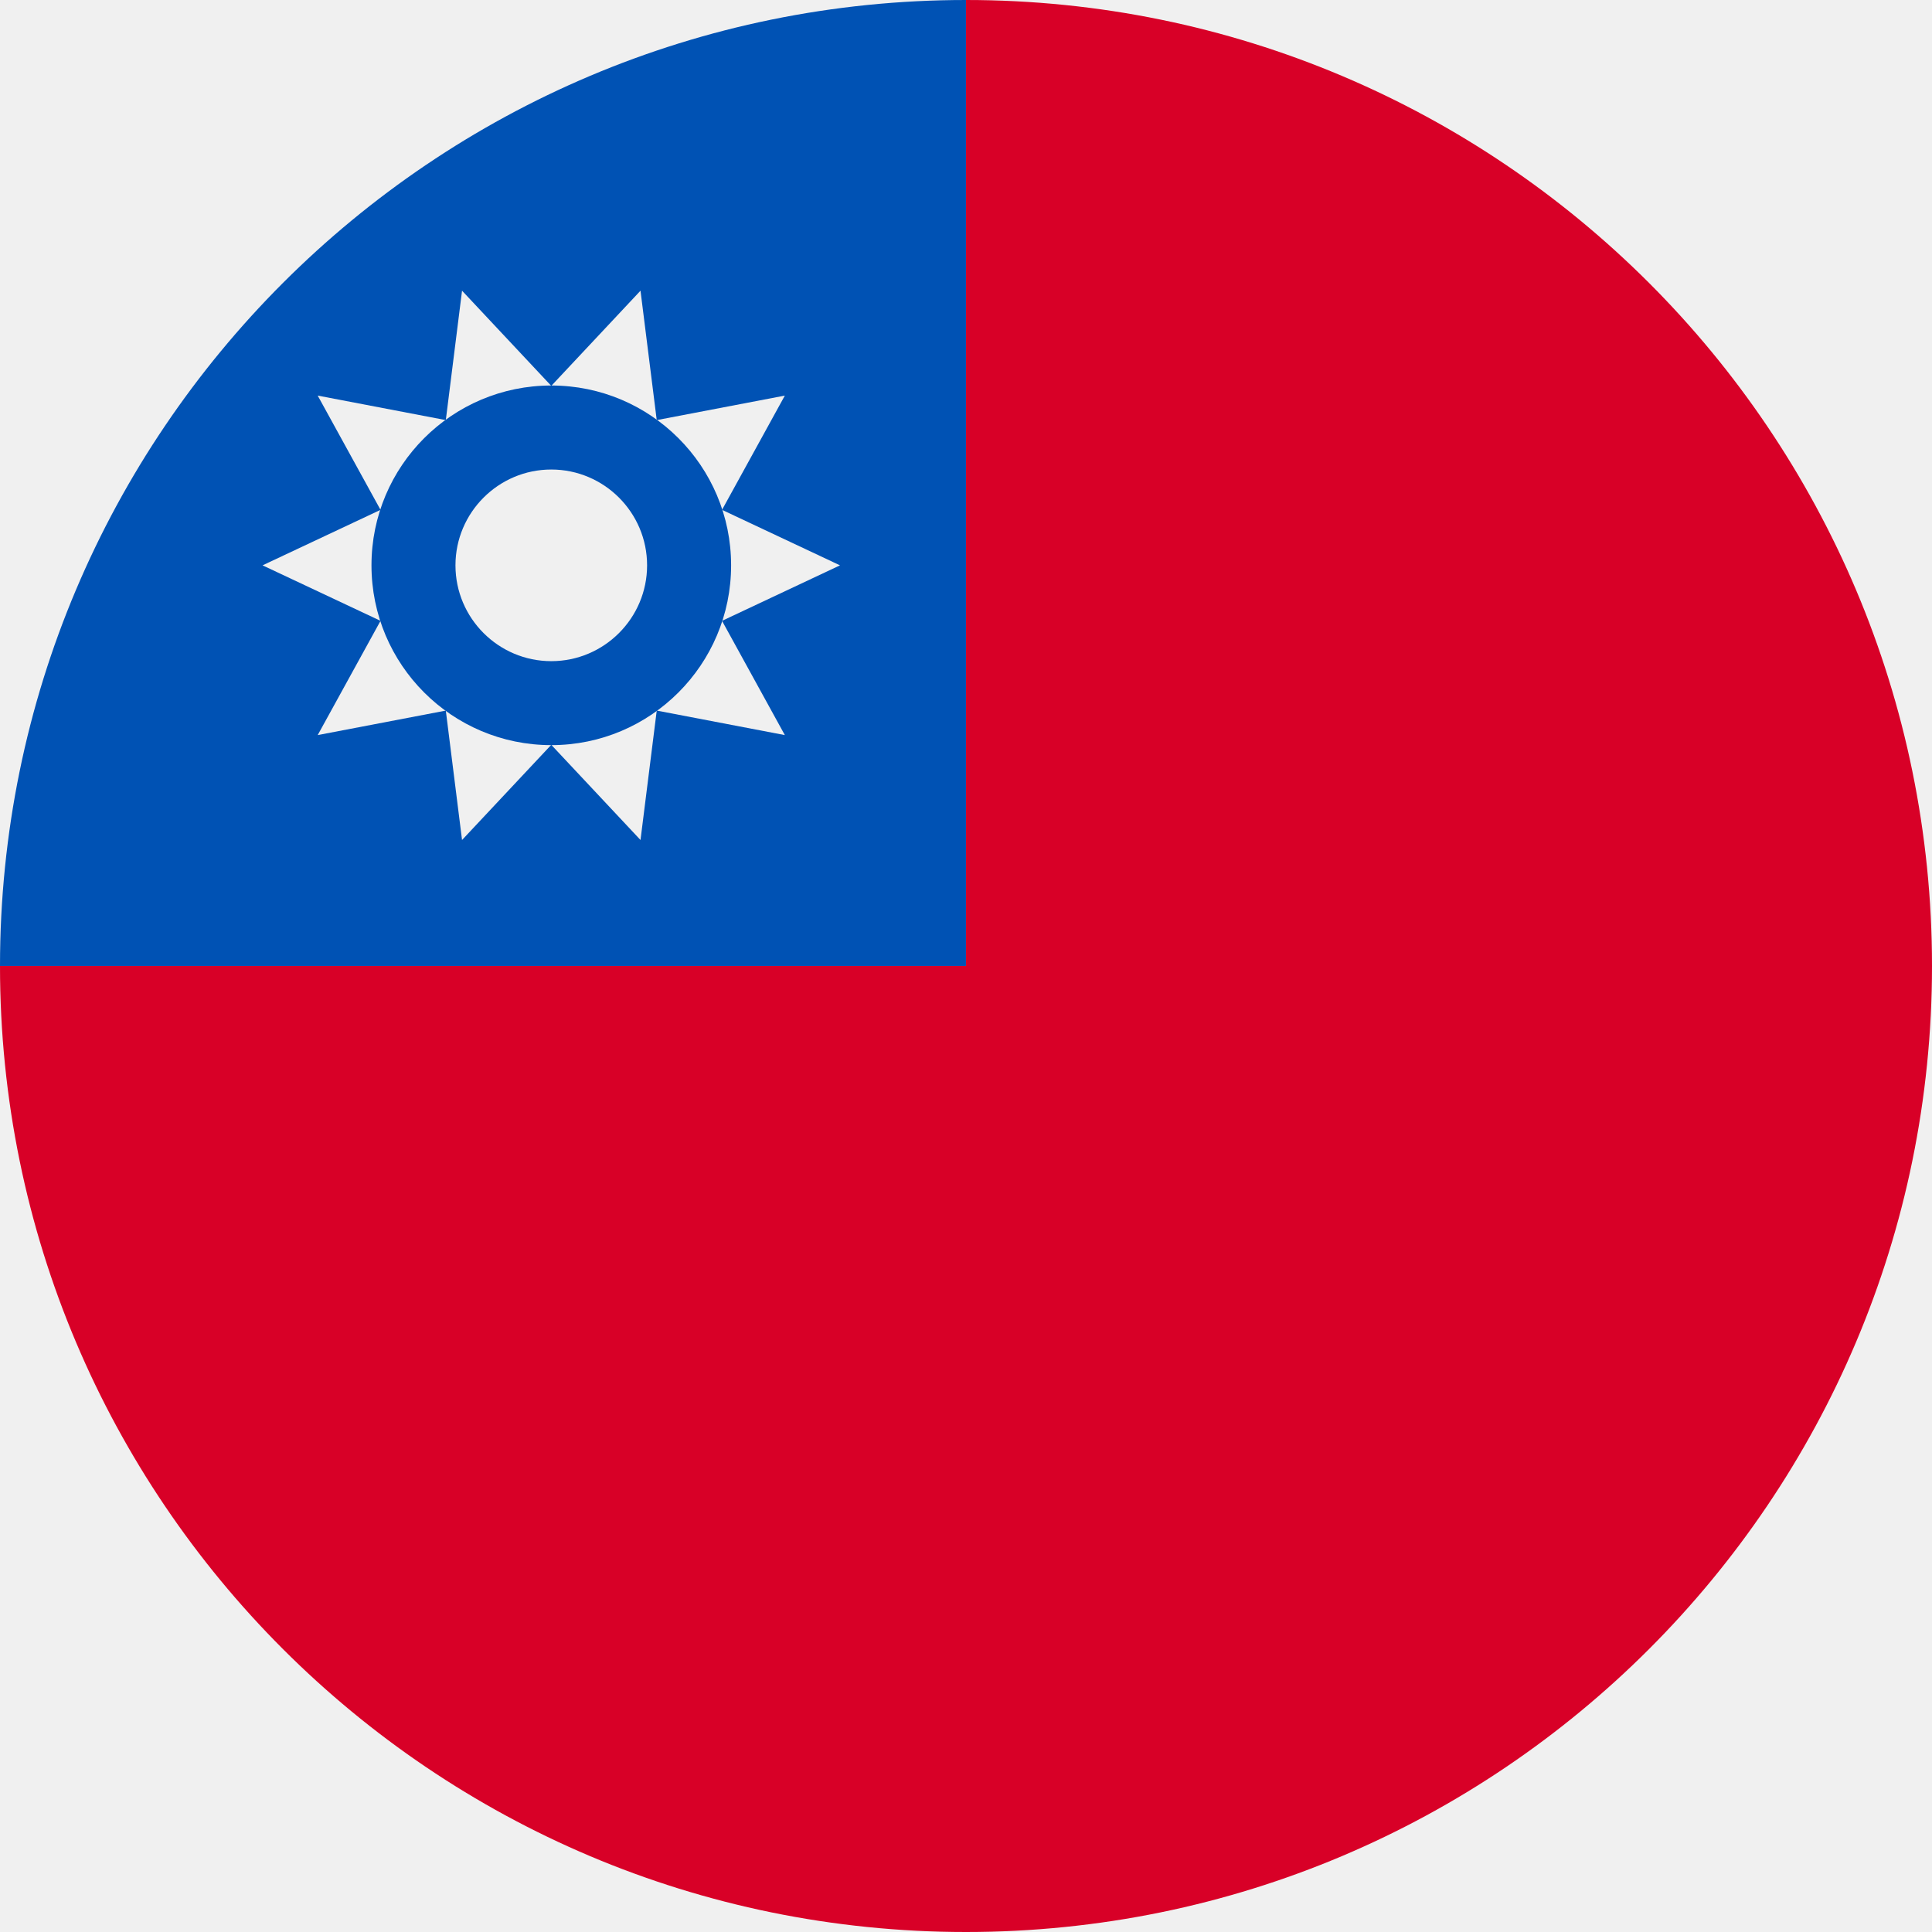
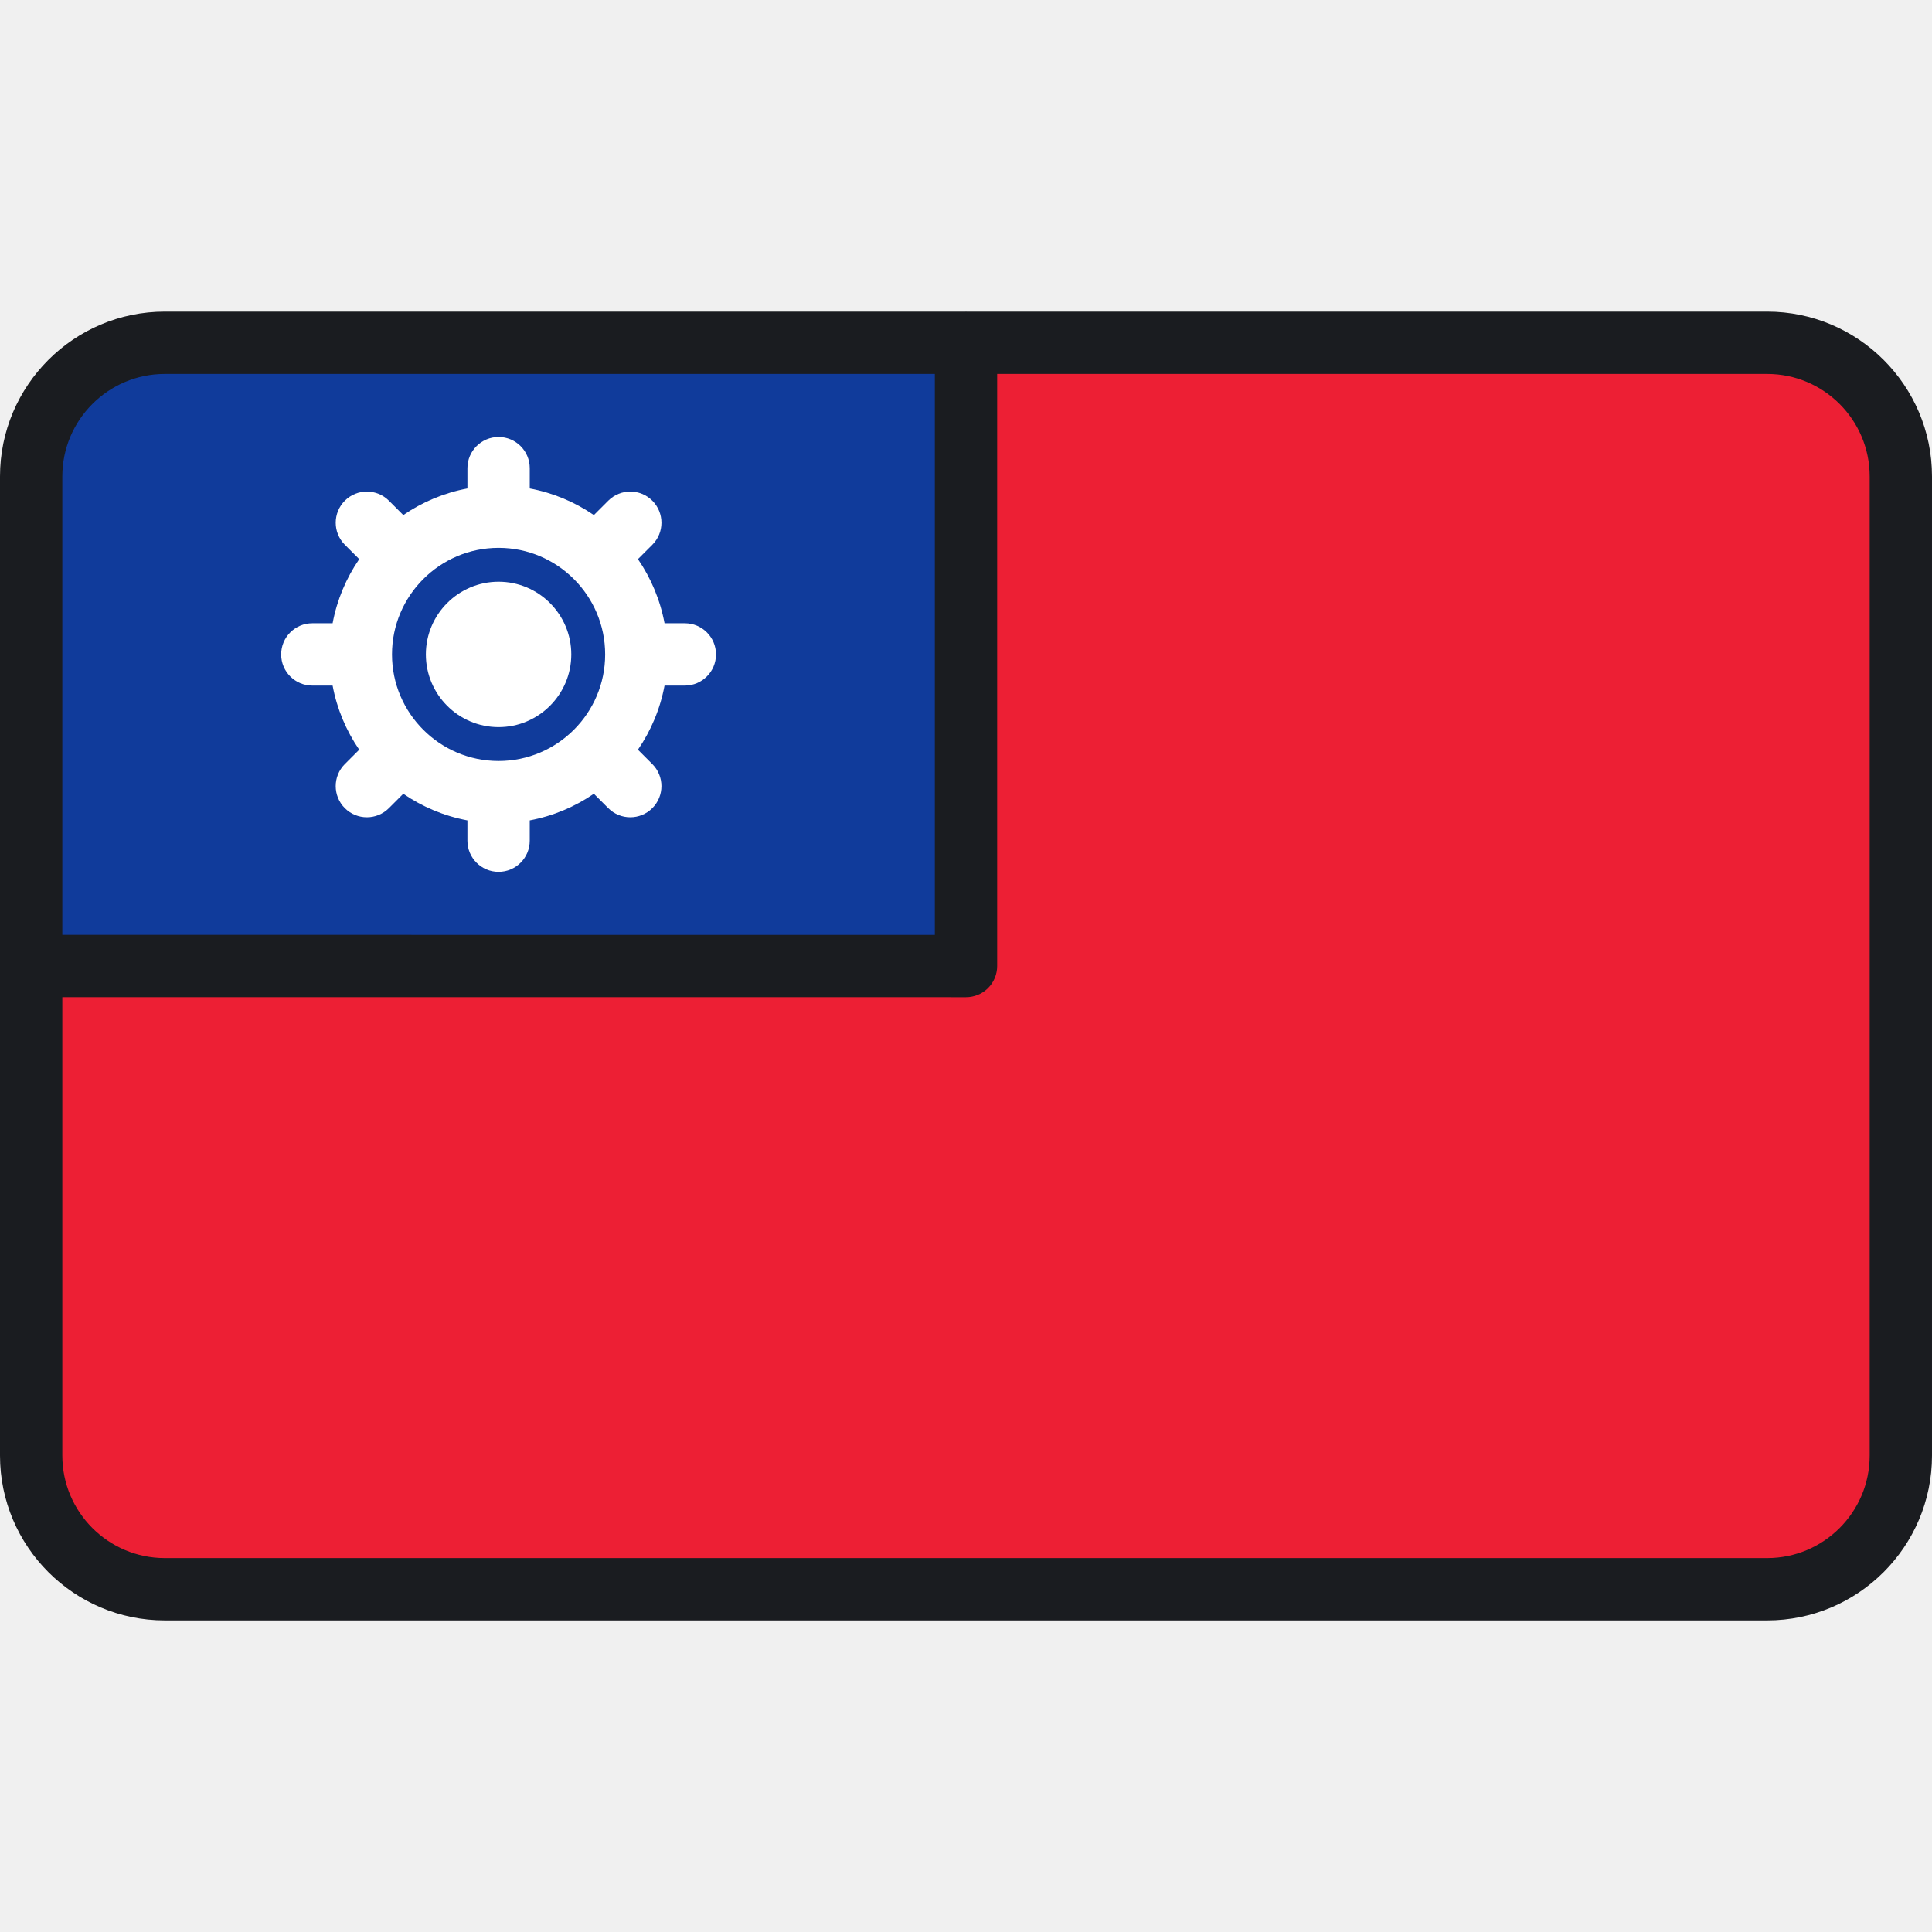
<svg xmlns="http://www.w3.org/2000/svg" version="1.1" id="Layer_1" x="0px" y="0px" viewBox="0 0 512 512" style="enable-background:new 0 0 512 512;" xml:space="preserve">
-   <path style="fill:#D80027;" d="M512,256c0,141.384-114.616,256-256,256S0,397.384,0,256C87.93,168.07,162.504,93.496,256,0  C397.384,0,512,114.616,512,256z" />
-   <path style="fill:#0052B4;" d="M256,256c0-141.384,0-158.052,0-256C114.616,0,0,114.616,0,256H256z" />
-   <polygon style="fill:#F0F0F0;" points="222.609,149.821 191.344,164.529 207.992,194.808 174.043,188.312 169.74,222.609   146.094,197.385 122.446,222.609 118.145,188.312 84.195,194.806 100.843,164.527 69.579,149.821 100.844,135.116 84.195,104.836   118.144,111.331 122.447,77.035 146.094,102.259 169.741,77.035 174.043,111.331 207.993,104.836 191.344,135.117 " />
-   <circle style="fill:#0052B4;" cx="146.098" cy="149.816" r="47.653" />
-   <path style="fill:#F0F0F0;" d="M146.094,175.213c-14.001,0-25.391-11.391-25.391-25.392c0-14.001,11.391-25.392,25.391-25.392  c14.001,0,25.392,11.391,25.392,25.392C171.485,163.822,160.093,175.213,146.094,175.213z" />
+   <path style="fill:#ED1F34;" d="M503.742,126.259v259.487c0,19.561-15.858,35.418-35.418,35.418H43.676  c-19.561,0-35.418-15.857-35.418-35.418V126.259c0-19.561,15.857-35.418,35.418-35.418h424.648  C487.884,90.841,503.742,106.699,503.742,126.259z" />
+   <path style="fill:#103B9B;" d="M256,256.008H8.258V128.215c0-20.637,16.73-37.368,37.368-37.368H256V256.008z" />
+   <g>
+     <path style="fill:#FFFFFF;" d="M132.129,154.158c-10.624,0-19.269,8.645-19.269,19.269c0,10.624,8.645,19.269,19.269,19.269   c10.624,0,19.269-8.645,19.269-19.269C151.398,162.803,142.753,154.158,132.129,154.158z" />
+     <path style="fill:#FFFFFF;" d="M181.489,165.169h-5.375c-1.164-6.208-3.605-11.97-7.052-16.995l3.811-3.811   c3.225-3.225,3.225-8.453,0-11.678c-3.224-3.226-8.453-3.225-11.679,0l-3.811,3.811c-5.025-3.447-10.786-5.889-16.995-7.052v-5.377   c0-4.561-3.697-8.258-8.258-8.258c-4.561,0-8.258,3.697-8.258,8.258v5.377c-6.208,1.164-11.97,3.605-16.995,7.052l-3.811-3.811   c-3.225-3.226-8.454-3.225-11.678,0c-3.225,3.225-3.225,8.454,0,11.678l3.811,3.811c-3.447,5.025-5.89,10.786-7.052,16.995H82.77   c-4.561,0-8.258,3.697-8.258,8.258s3.697,8.258,8.258,8.258h5.375c1.163,6.208,3.605,11.97,7.052,16.995l-3.811,3.81   c-3.225,3.225-3.225,8.453,0,11.678c1.612,1.613,3.726,2.419,5.839,2.419s4.227-0.806,5.839-2.419l3.811-3.81   c5.025,3.446,10.786,5.889,16.995,7.052v5.377c0,4.561,3.697,8.258,8.258,8.258c4.561,0,8.258-3.697,8.258-8.258v-5.377   c6.208-1.163,11.97-3.605,16.995-7.052l3.811,3.81c1.612,1.613,3.726,2.419,5.839,2.419s4.227-0.806,5.839-2.419   c3.225-3.225,3.225-8.454,0-11.678l-3.811-3.81c3.447-5.025,5.889-10.786,7.052-16.995h5.375c4.561,0,8.258-3.697,8.258-8.258   C189.747,168.866,186.05,165.169,181.489,165.169z M132.129,201.671c-15.574,0-28.244-12.67-28.244-28.244   s12.67-28.244,28.244-28.244s28.244,12.67,28.244,28.244S147.703,201.671,132.129,201.671z" />
+   </g>
+   <path style="fill:#1A1C20;" d="M468.324,82.583H256.107c-0.036,0-0.07-0.006-0.107-0.006c-0.036,0-0.07,0.004-0.107,0.006H43.675  C19.593,82.583,0,102.176,0,126.259v259.487c0,24.083,19.593,43.676,43.675,43.676h424.648c24.083,0,43.676-19.593,43.676-43.676  V126.259C512,102.176,492.407,82.583,468.324,82.583z M43.675,99.099h204.067V247.75l-231.226-0.006V126.259  C16.516,111.283,28.7,99.099,43.675,99.099z M495.484,385.746c0,14.976-12.183,27.16-27.16,27.16H43.675  c-14.976-0.001-27.159-12.184-27.159-27.16V264.261L256,264.267c2.19,0,4.291-0.87,5.839-2.419c1.549-1.548,2.419-3.649,2.419-5.839  V99.099h204.066c14.976,0,27.16,12.183,27.16,27.16V385.746z" />
  <g>
</g>
  <g>
</g>
  <g>
</g>
  <g>
</g>
  <g>
</g>
  <g>
</g>
  <g>
</g>
  <g>
</g>
  <g>
</g>
  <g>
</g>
  <g>
</g>
  <g>
</g>
  <g>
</g>
  <g>
</g>
  <g>
</g>
</svg>
